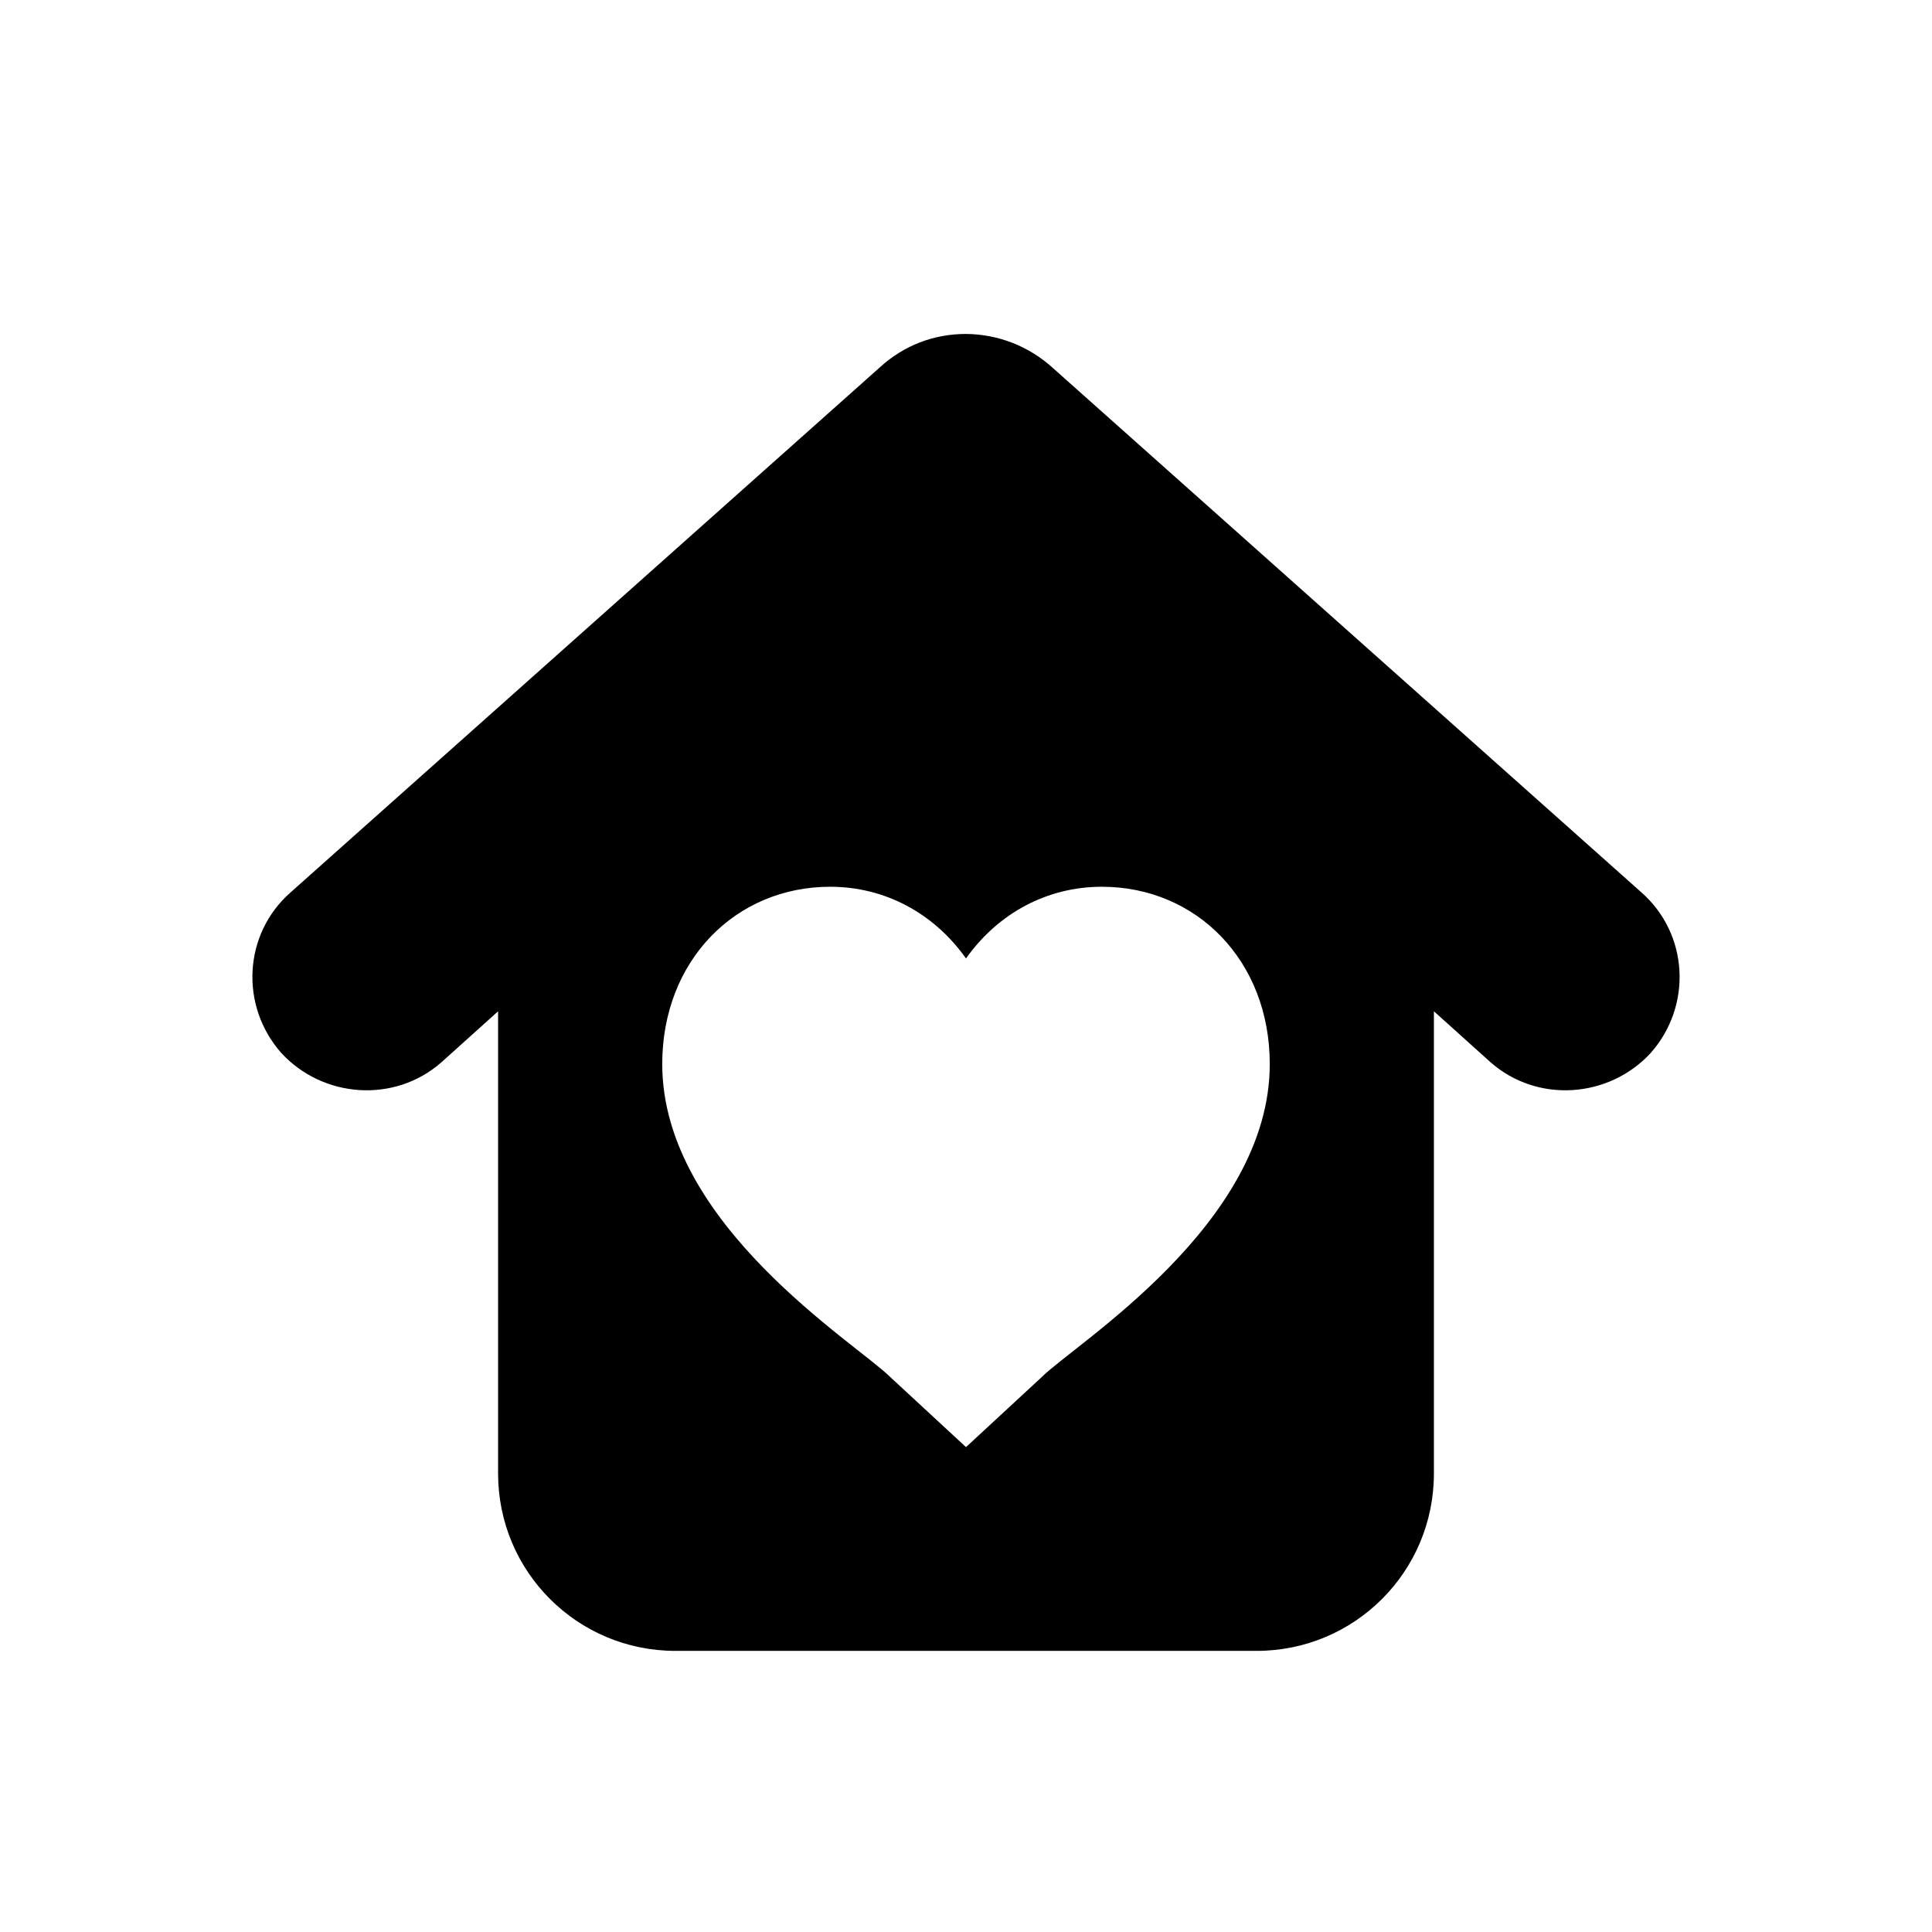
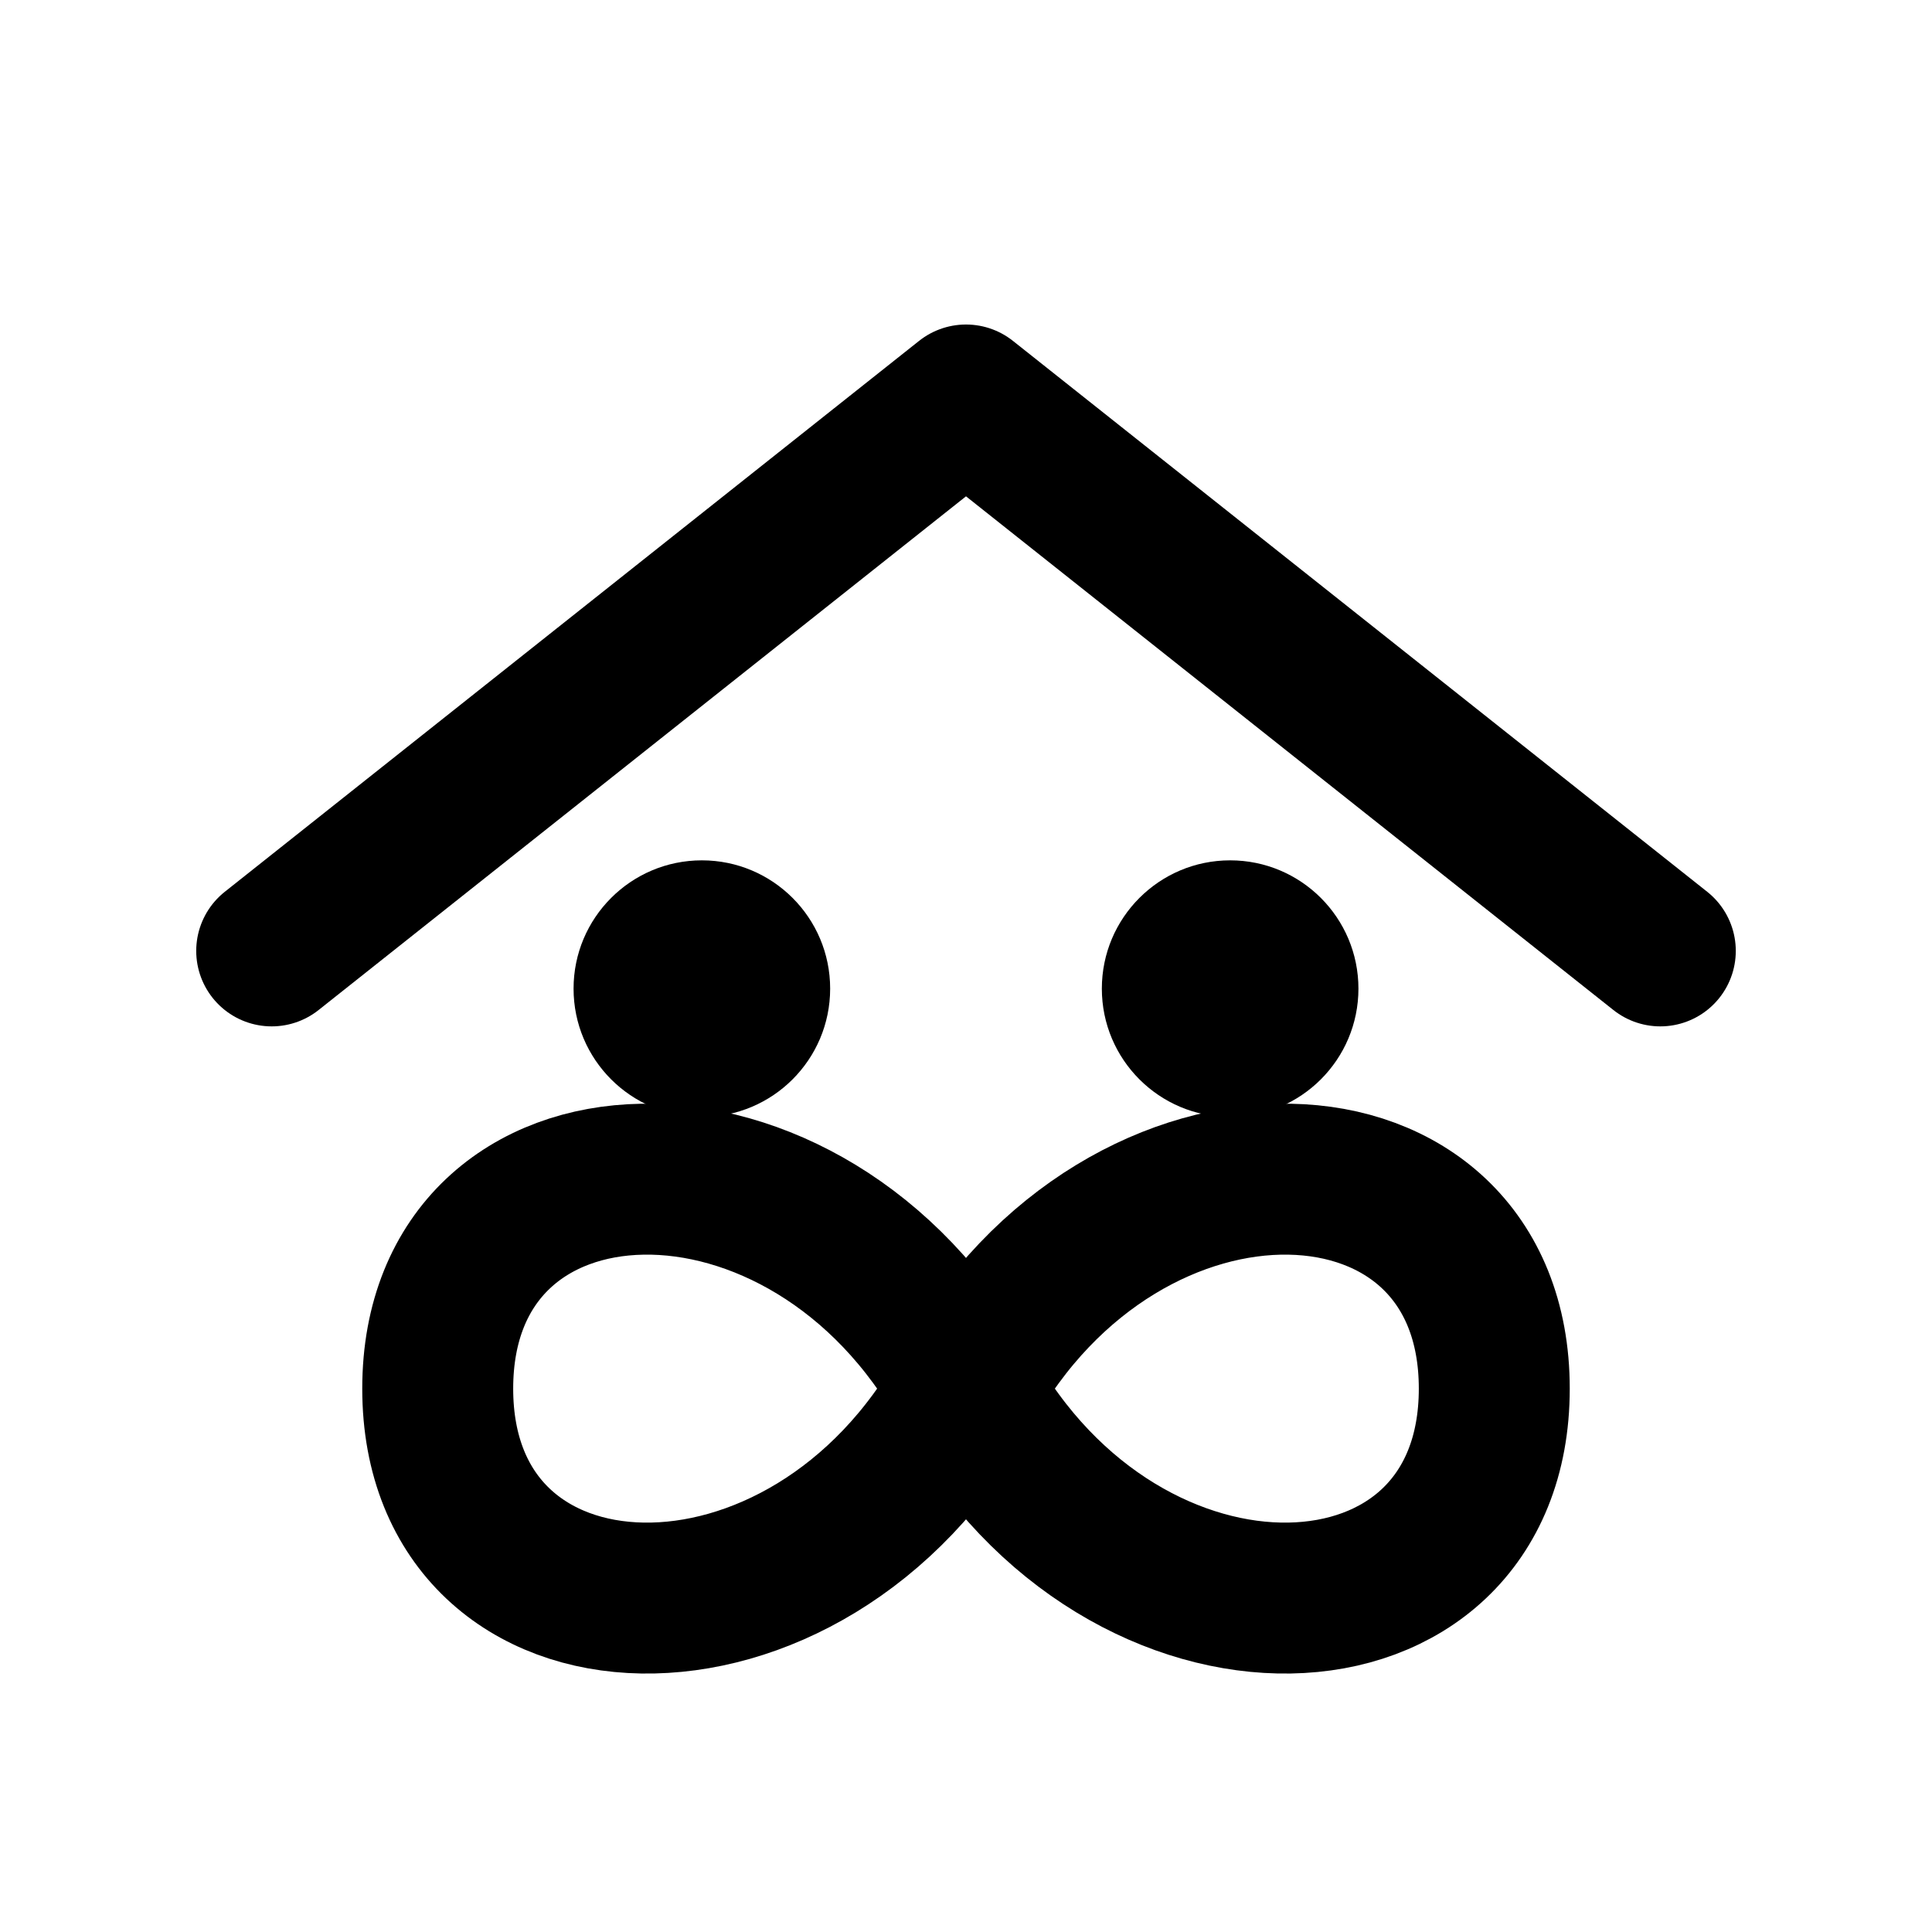
- <svg xmlns="http://www.w3.org/2000/svg" viewBox="0 0 1024 1024">
-   <path d="M512 177c-17 0-33 6-46 18L154 473c-25 22-27 60-5 85 22 24 60 27 85 5l30-27v245c0 52 42 94 94 94h308c52 0 94-42 94-94V536l30 27c25 22 63 19 85-5 22-25 20-63-5-85L558 195a69 69 0 0 0-46-18Zm0 590-40-37c-18-18-121-81-121-166 0-55 39-94 89-94 29 0 55 14 72 38 17-24 43-38 72-38 50 0 89 39 89 94 0 85-103 148-121 166l-40 37Z" />
+ <svg xmlns="http://www.w3.org/2000/svg" viewBox="0 0 512 512">
+   <g fill="none" stroke="#000" stroke-width="40" stroke-linecap="round" stroke-linejoin="round">
+     <path d="M72 252 256 106 440 252" />
+     <path d="M256 368C214 292 116 296 116 368C116 440 214 444 256 368C298 292 396 296 396 368C396 440 298 444 256 368Z" />
+   </g>
+   <circle cx="186" cy="262" r="34" />
+   <circle cx="326" cy="262" r="34" />
</svg>
